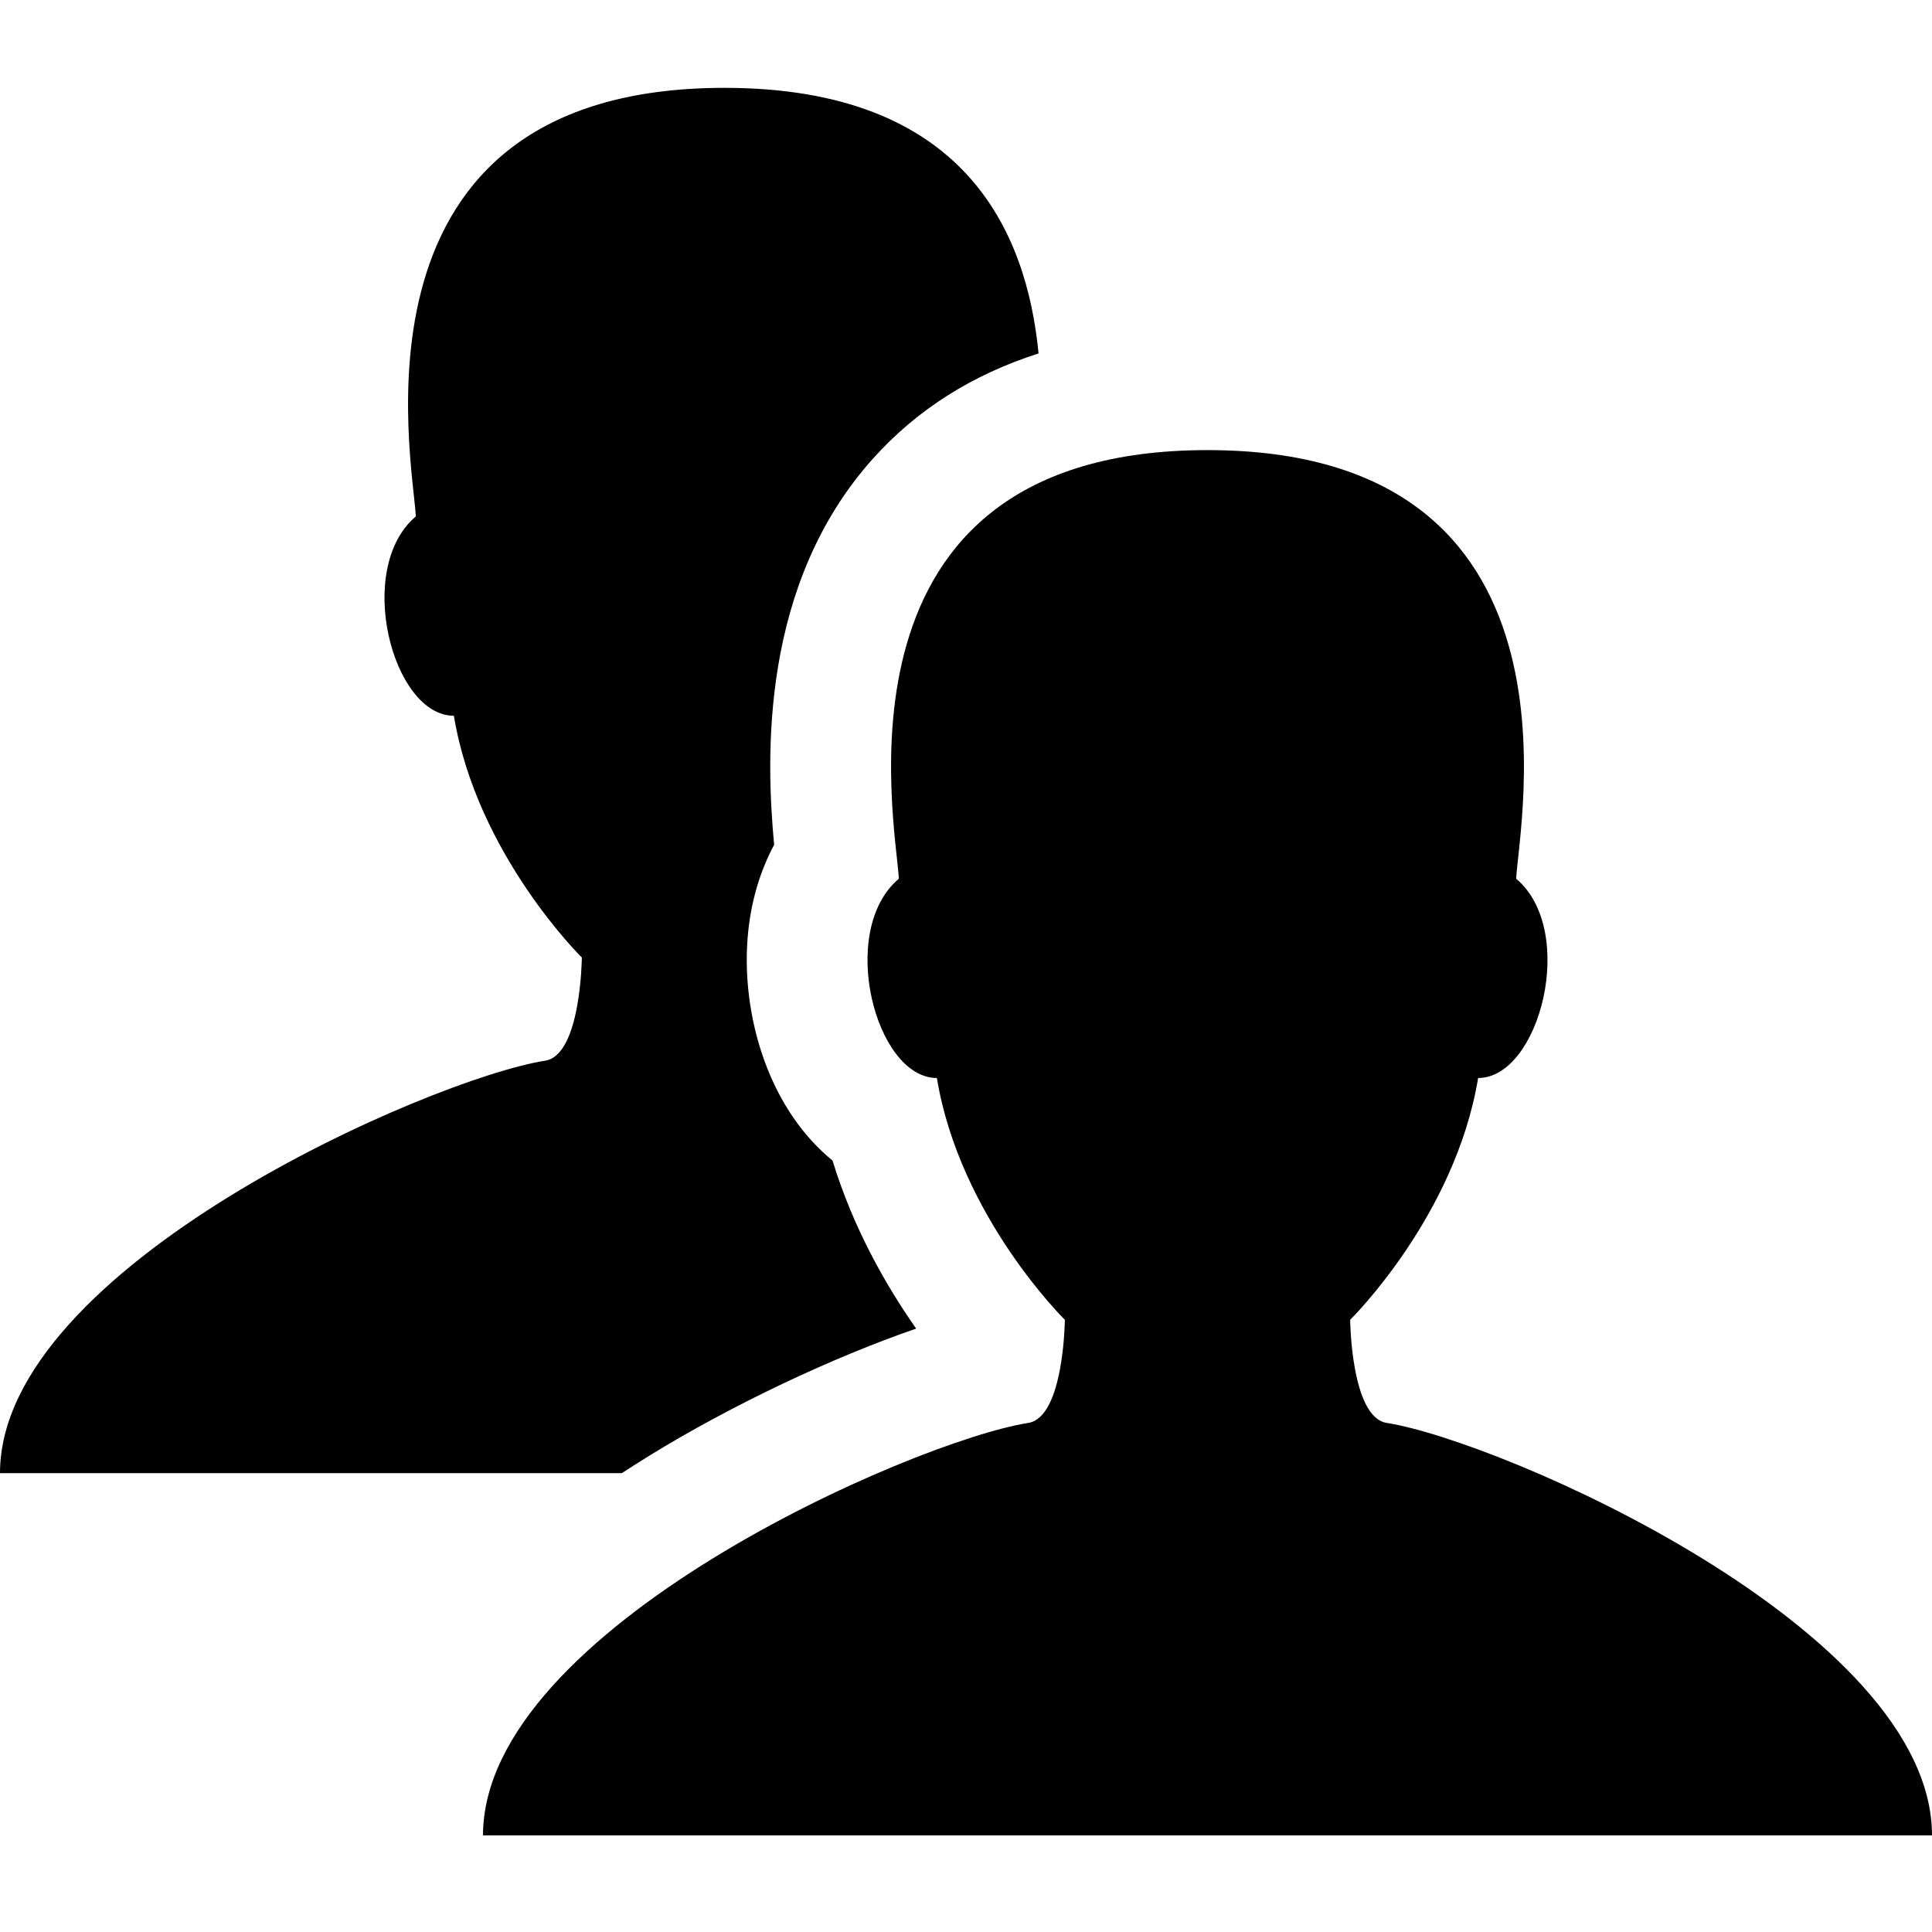
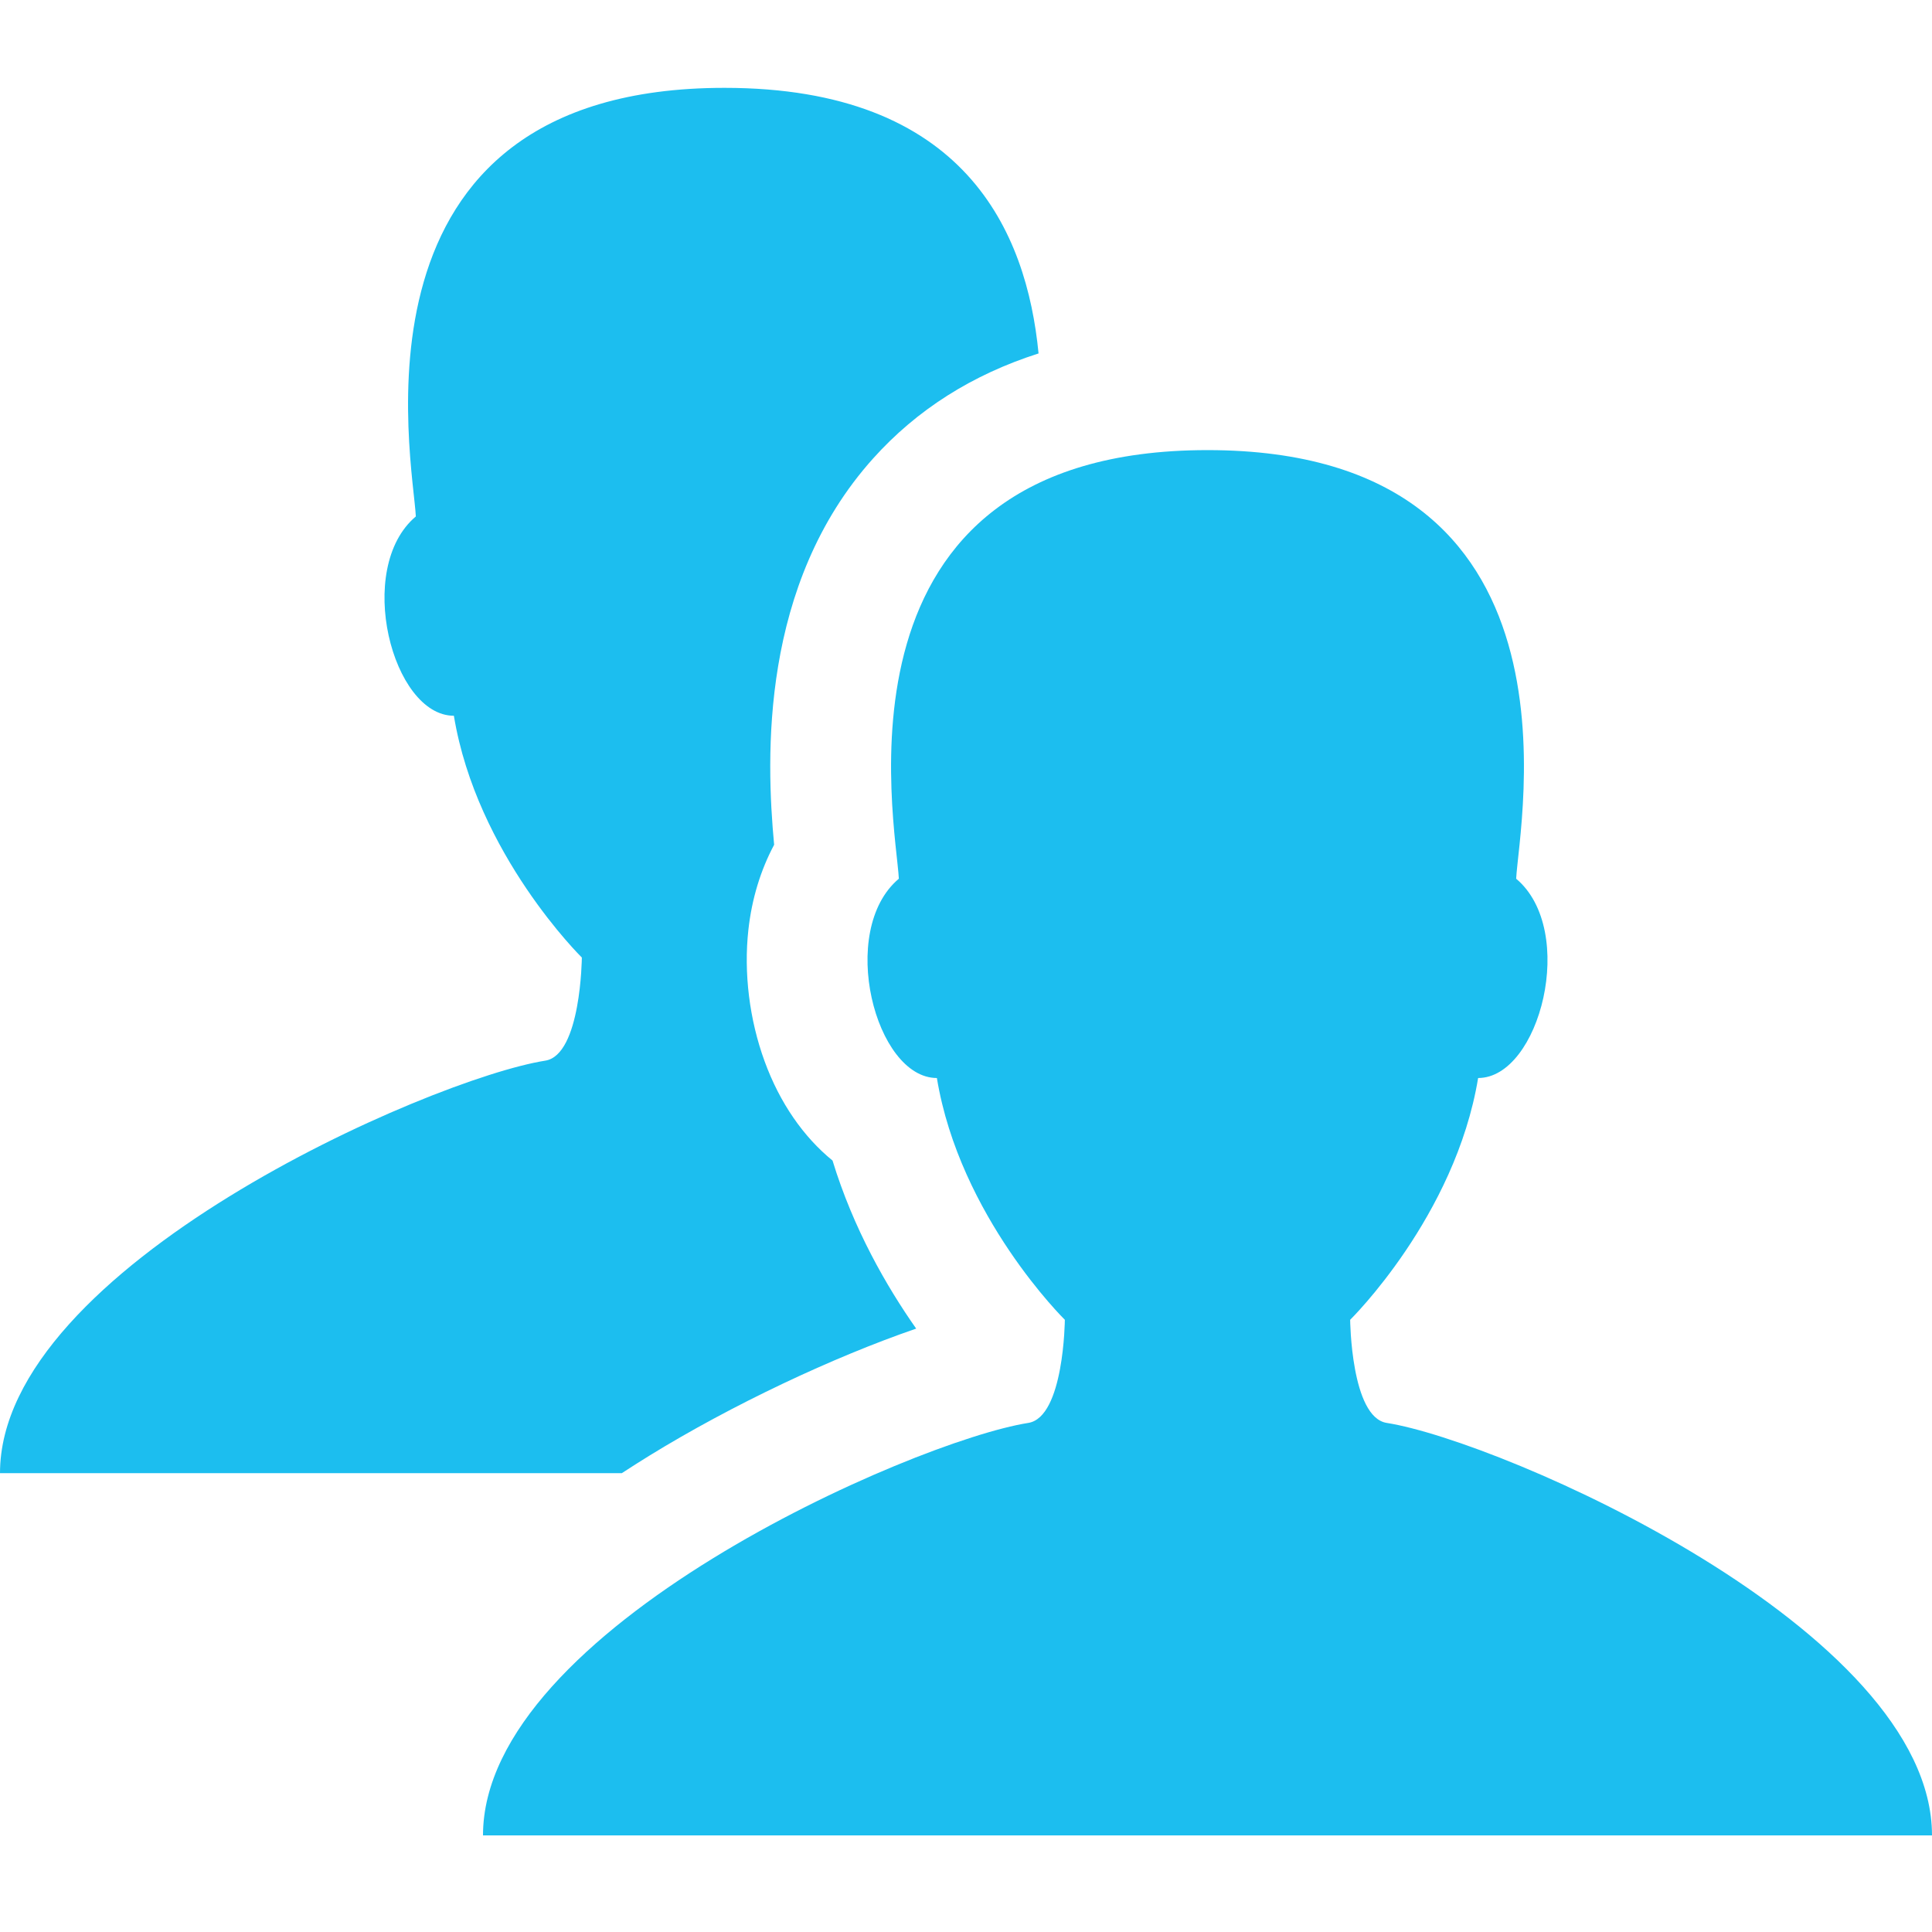
- <svg xmlns="http://www.w3.org/2000/svg" version="1.1" width="512" height="512" viewBox="0 0 512 512">
+ <svg xmlns="http://www.w3.org/2000/svg" version="1.1" width="512" height="512" viewBox="0 0 512 512" fill="#1CBEEF">
  <g id="icomoon-ignore">
</g>
  <path d="M367.497 377.087c-9.477-1.494-9.691-27.327-9.691-27.327s27.845-27.328 33.912-64.075c16.326 0 26.407-39.069 10.082-52.814 0.681-14.47 20.984-113.587-81.799-113.587-102.782 0-82.479 99.118-81.799 113.587-16.327 13.745-6.243 52.814 10.081 52.814 6.067 36.747 33.913 64.075 33.913 64.075s-0.216 25.833-9.691 27.327c-30.526 4.816-144.505 54.658-144.505 109.313h384c0-54.655-113.979-104.497-144.503-109.313zM172.027 385.805c22.047-13.575 48.813-26.154 70.769-33.712-7.877-11.216-16.647-26.469-22.165-44.531-7.703-6.283-13.973-15.266-17.999-26.301-4.033-11.053-5.561-23.426-4.304-34.842 0.902-8.195 3.239-15.833 6.825-22.544-2.175-23.293-3.707-69.017 26.224-102.366 11.607-12.933 26.278-22.23 43.85-27.843-3.137-32.38-19.58-70.385-83.227-70.385-102.782 0-82.479 99.118-81.799 113.587-16.327 13.745-6.243 52.814 10.081 52.814 6.067 36.747 33.913 64.075 33.913 64.075s-0.216 25.833-9.691 27.327c-30.525 4.819-144.504 54.661-144.504 109.316h164.798c2.355-1.537 4.753-3.070 7.229-4.595z" />
</svg>
